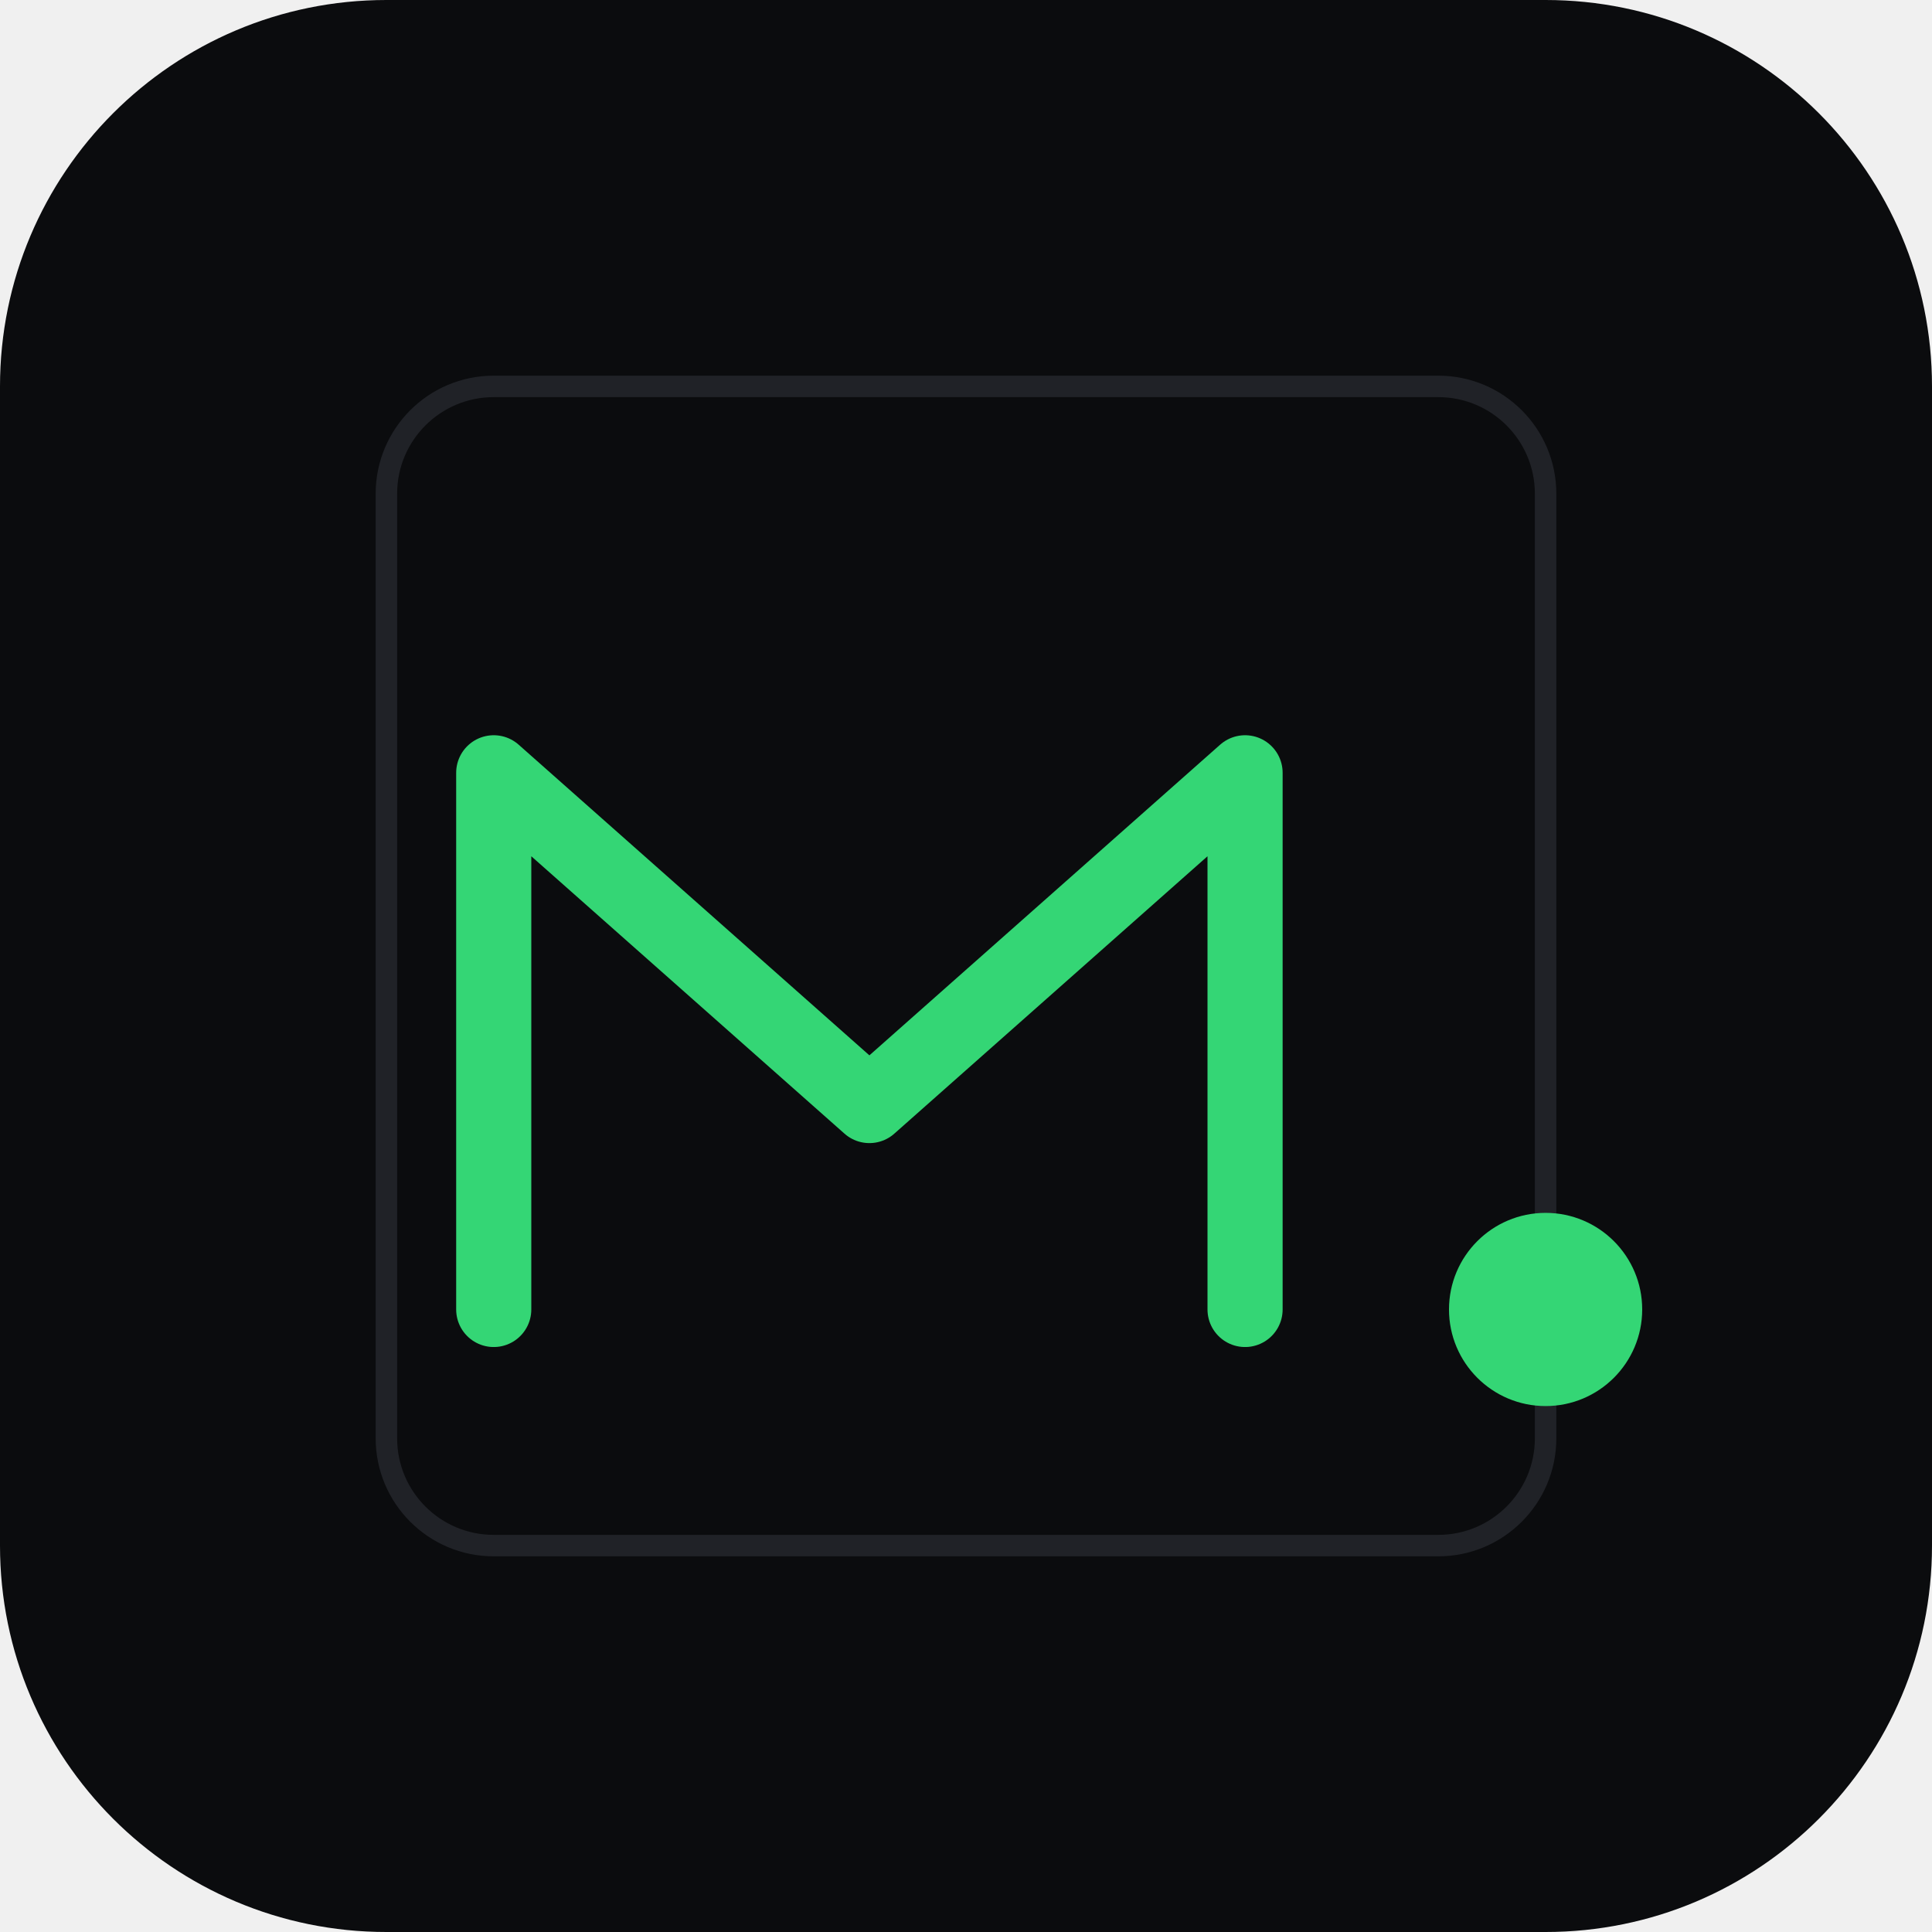
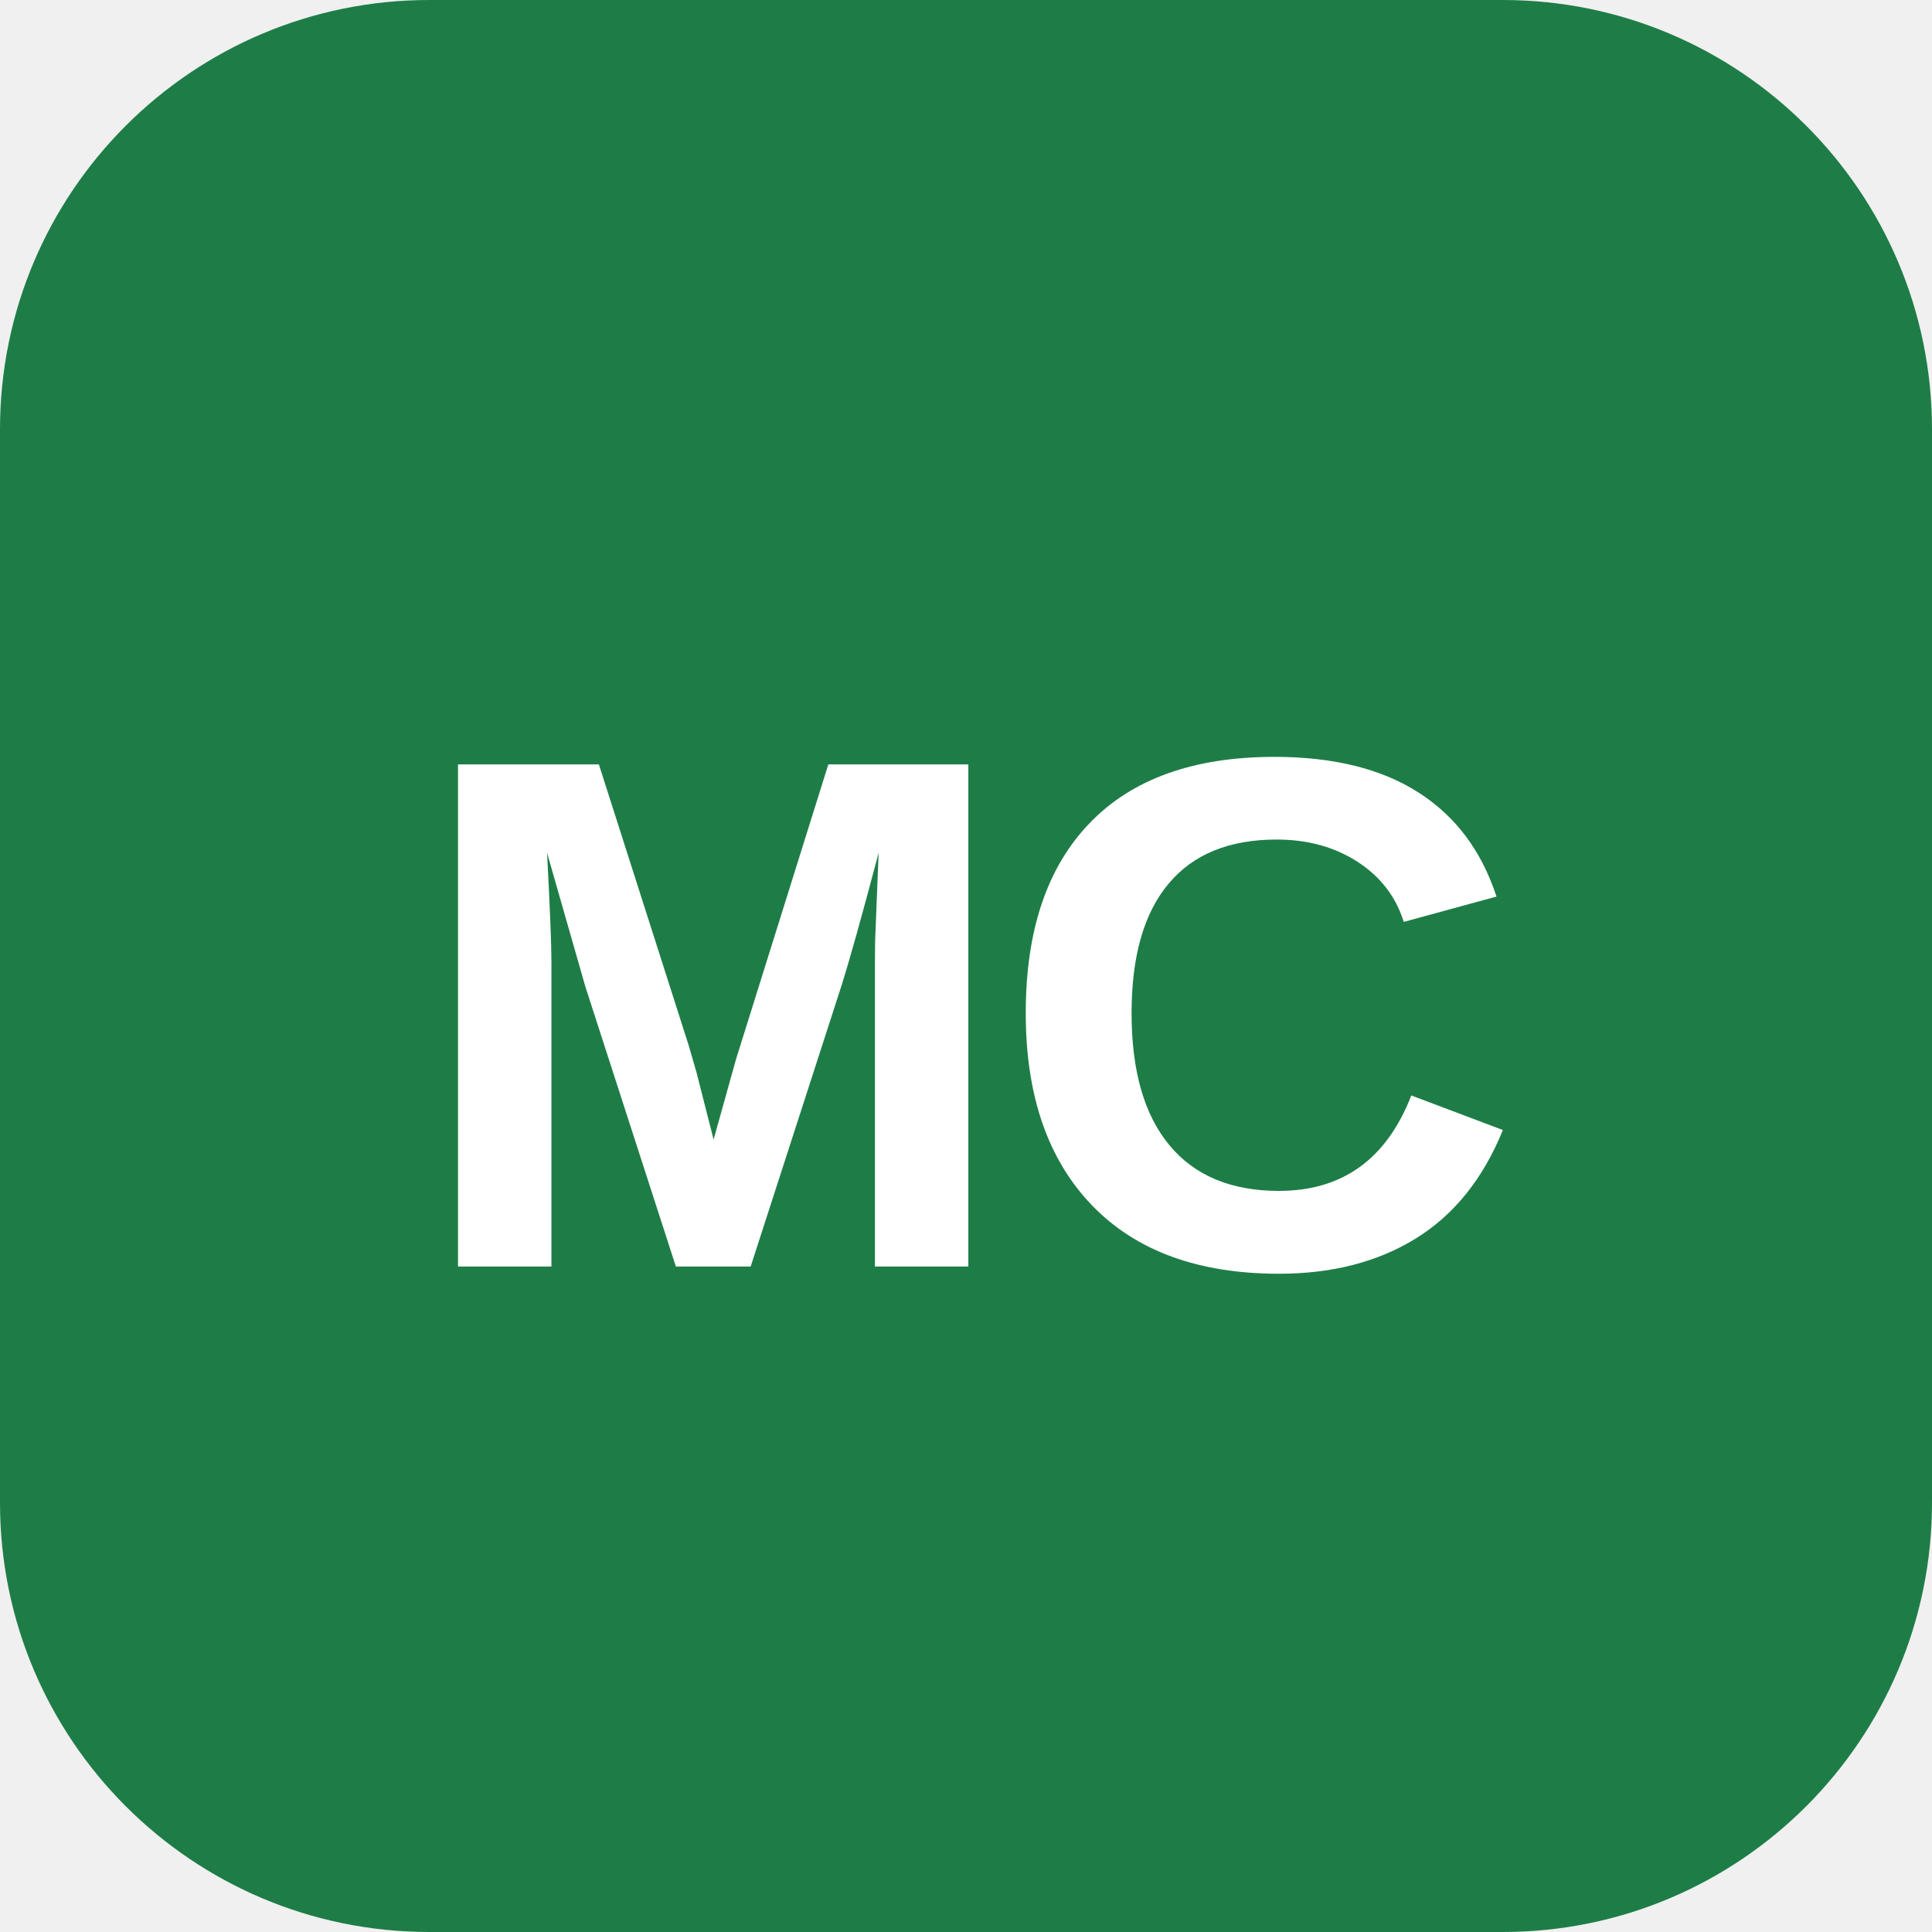
<svg xmlns="http://www.w3.org/2000/svg" width="180" height="180" viewBox="0 0 180 180" fill="none">
-   <rect width="180" height="180" rx="36" fill="#0b0c0e" />
-   <rect x="36" y="36" width="108" height="108" rx="10" fill="none" stroke="#202227" stroke-width="2" />
-   <path d="M46 122 L46 72 L81 103 L116 72 L116 122" stroke="#34d675" stroke-width="7" stroke-linecap="round" stroke-linejoin="round" fill="none" />
-   <circle cx="144" cy="122" r="9" fill="#34d675" />
+   <rect width="180" height="180" rx="40" fill="#1E7D47" />
+   <text x="90" y="118" text-anchor="middle" font-family="Arial, Helvetica, sans-serif" font-size="68" font-weight="800" fill="#ffffff" letter-spacing="-2">MC</text>
</svg>
